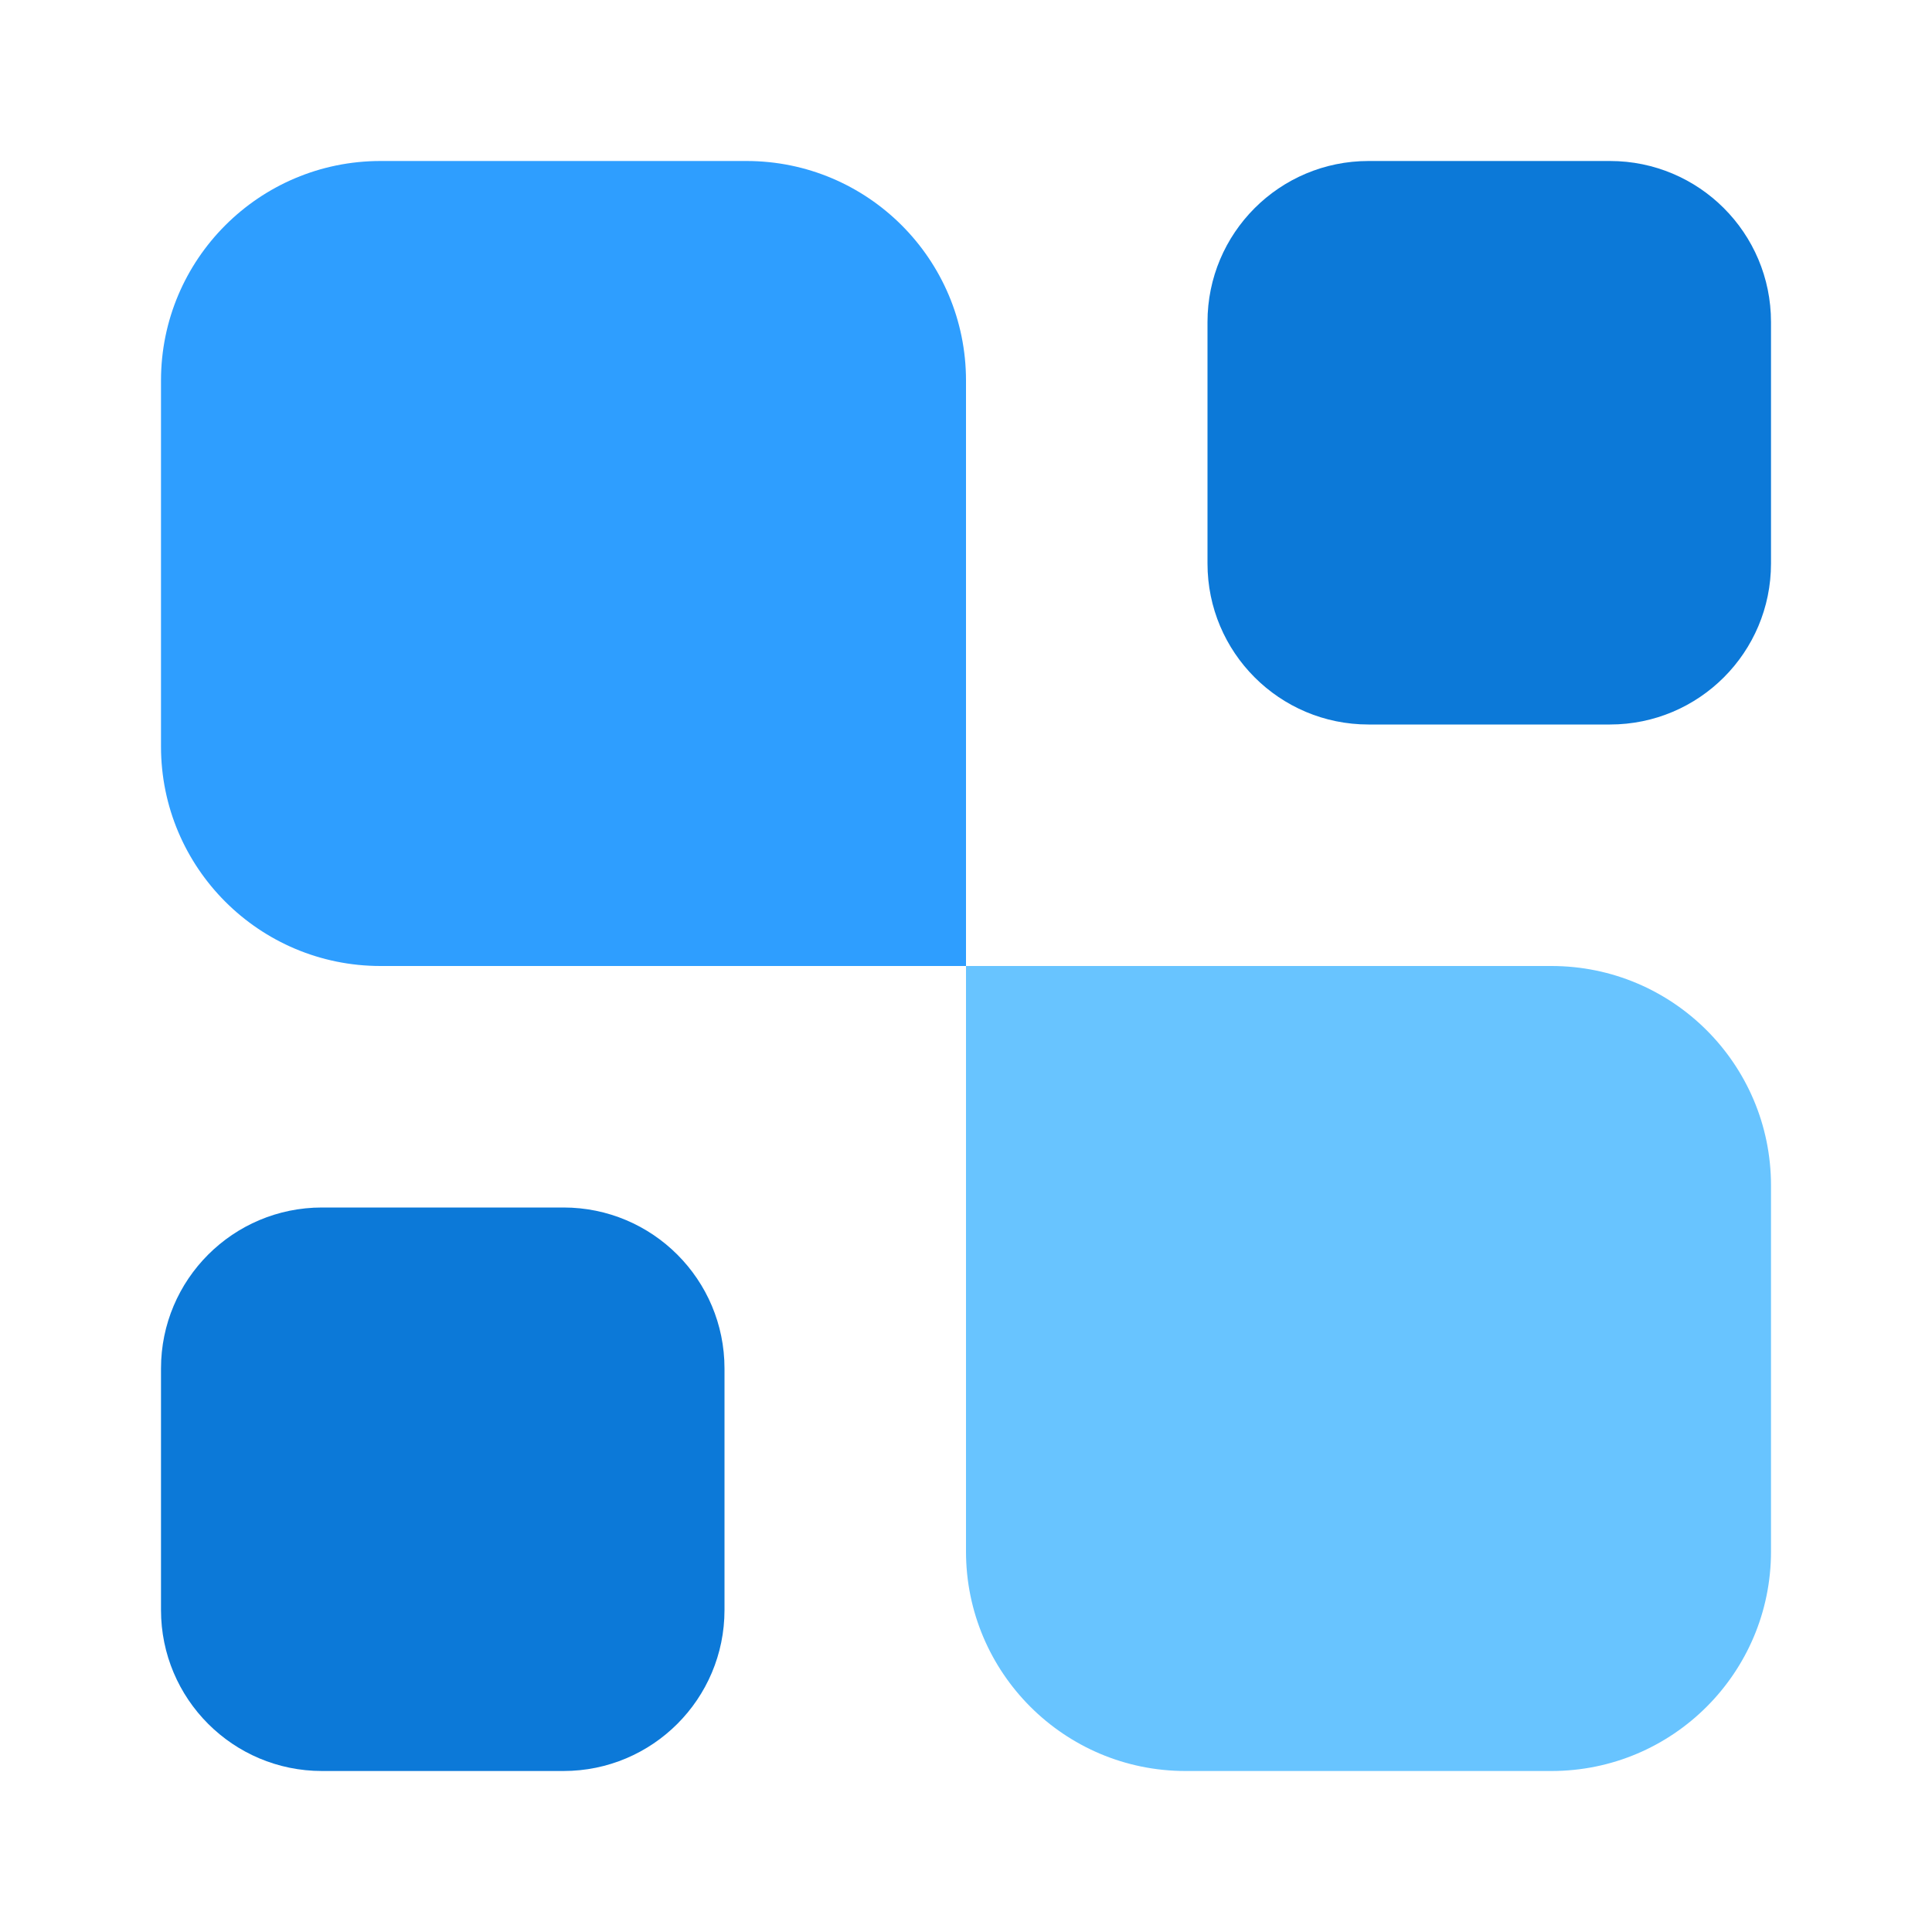
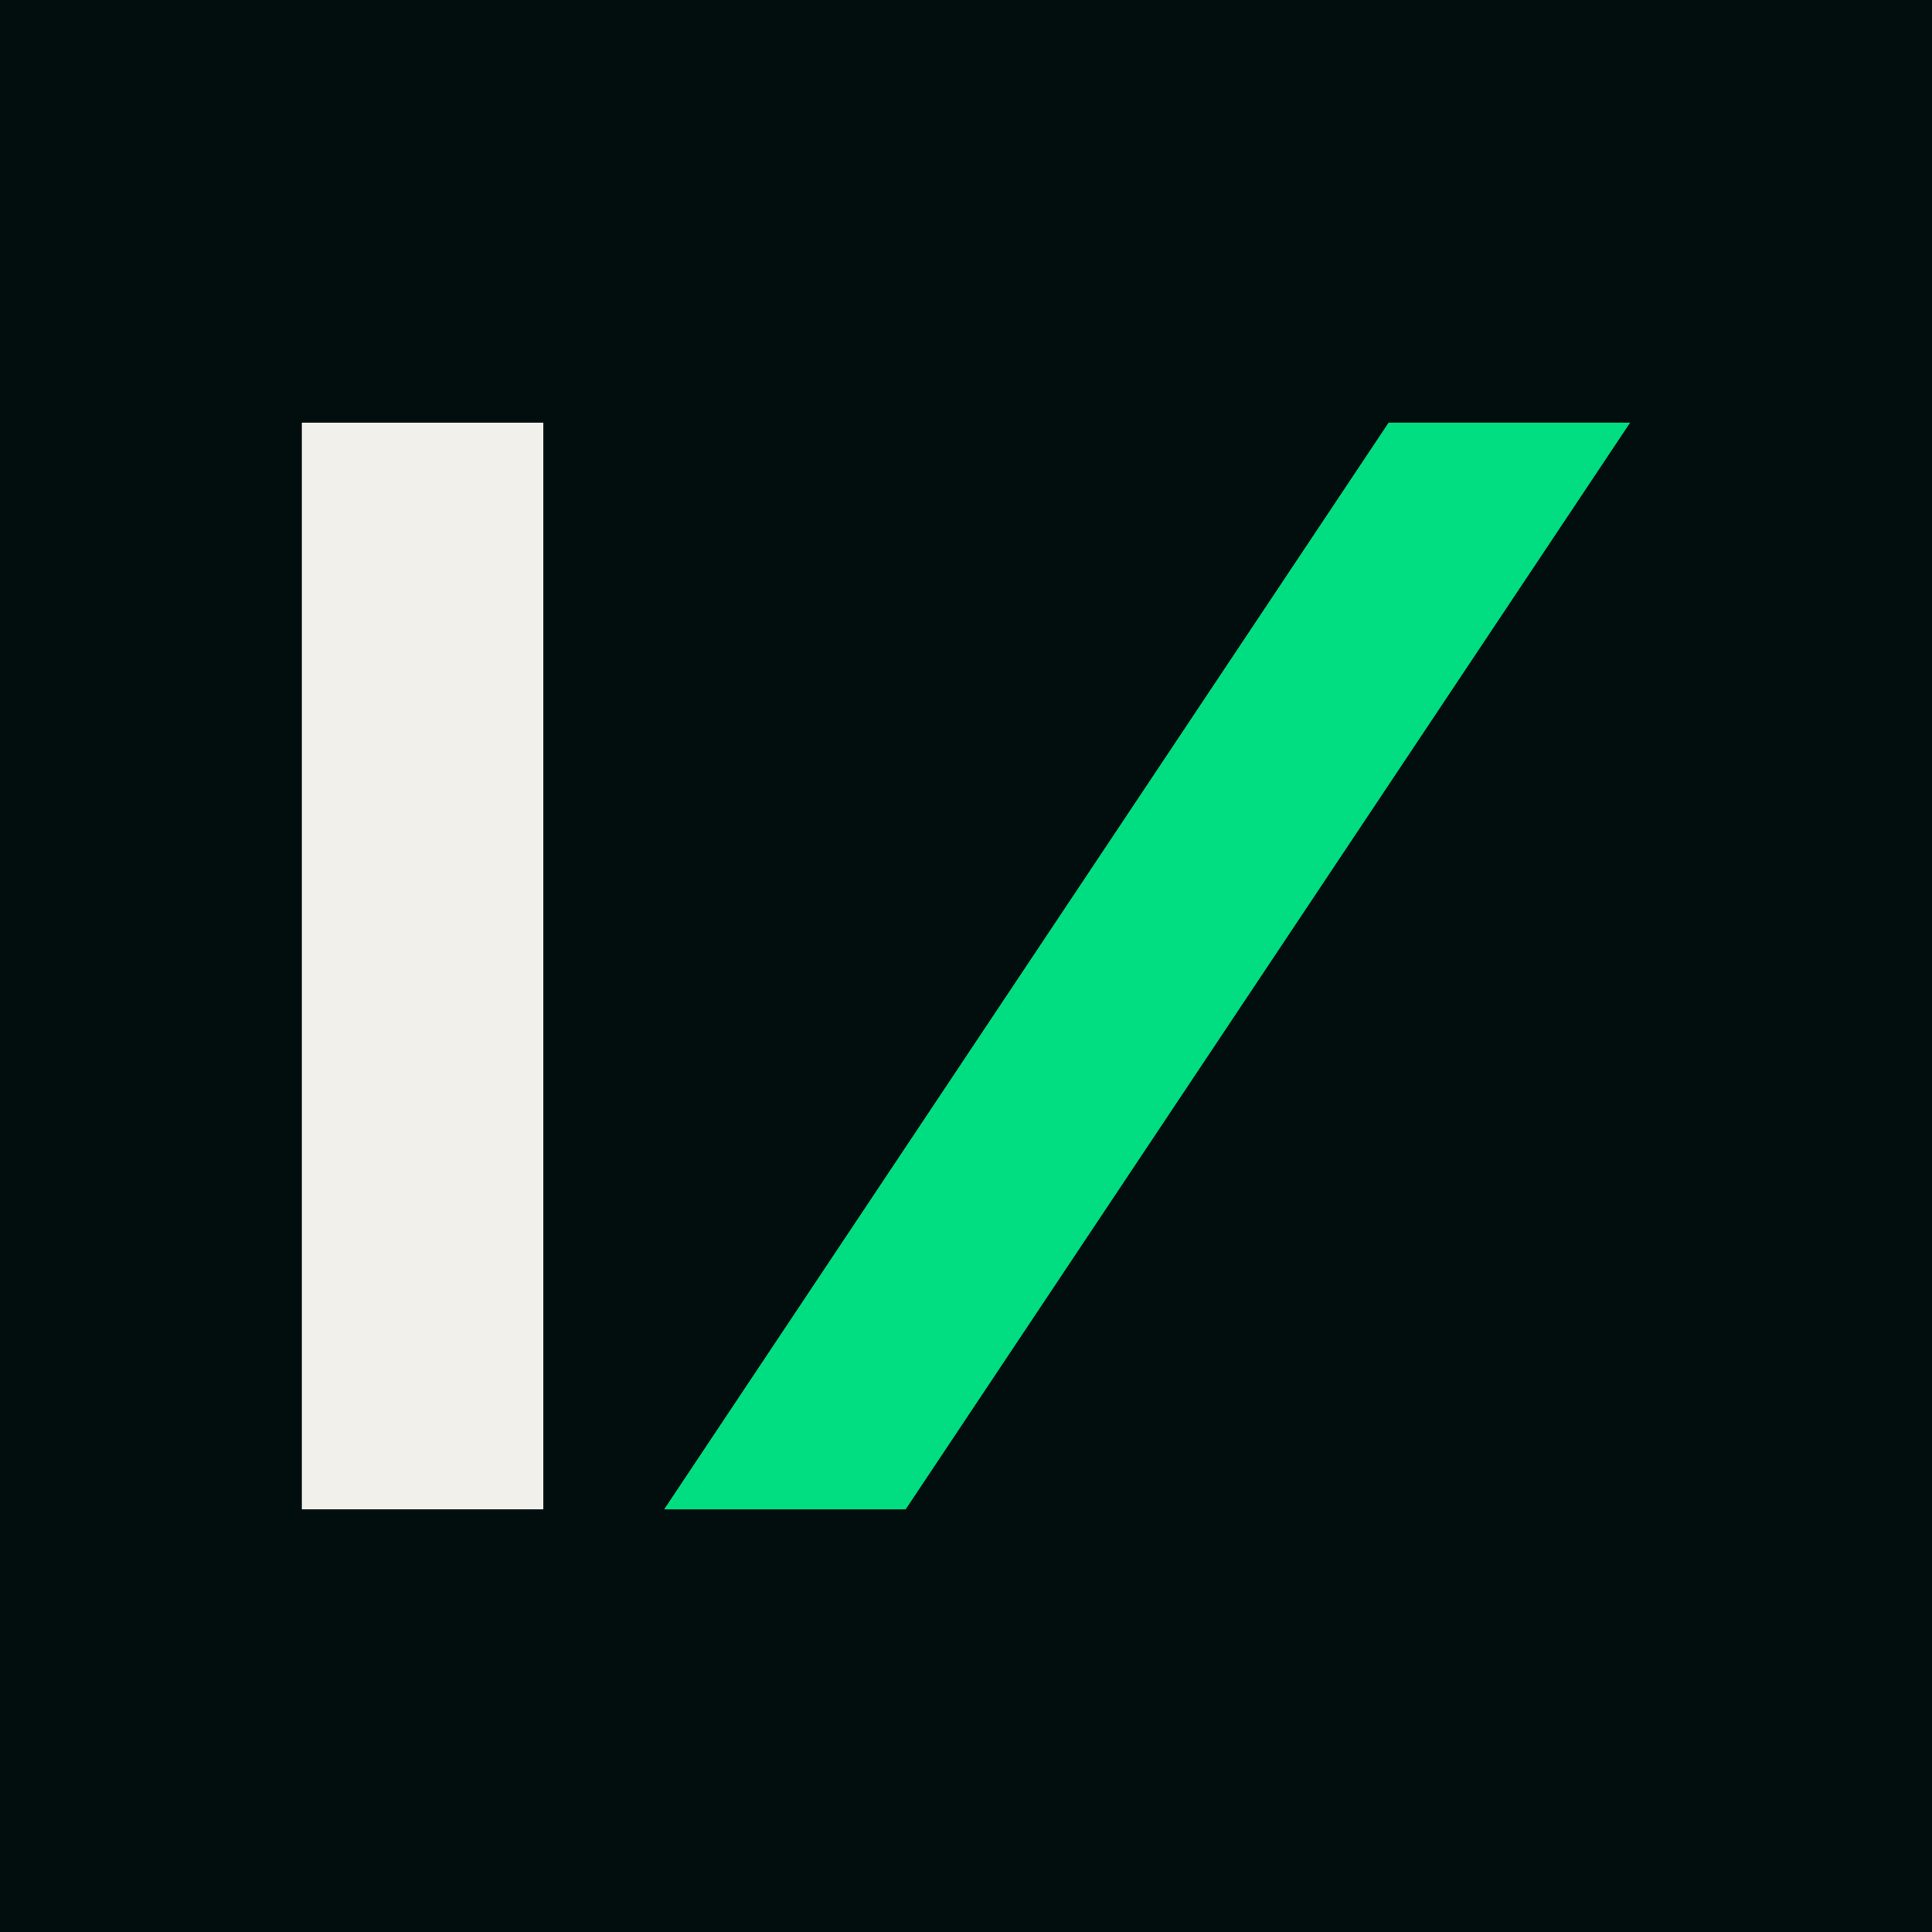
- <svg xmlns="http://www.w3.org/2000/svg" width="24" height="24" viewBox="0 0 24 24" fill="none">
-   <path d="M22 19.273C22 20.779 20.779 22 19.273 22H14.727C13.221 22 12 20.779 12 19.273V12H19.273C20.779 12 22 13.221 22 14.727V19.273Z" fill="#68C4FF" />
-   <path d="M20 2C21.105 2 22 2.895 22 4V7C22 8.105 21.105 9 20 9H17C15.895 9 15 8.105 15 7V4C15 2.895 15.895 2 17 2H20Z" fill="#0C79D8" />
-   <path d="M7 15C8.105 15 9 15.895 9 17V20C9 21.105 8.105 22 7 22H4C2.895 22 2 21.105 2 20V17C2 15.895 2.895 15 4 15H7Z" fill="#0C79D8" />
-   <path d="M12 12H4.727C3.221 12 2 10.779 2 9.273V4.727C2 3.221 3.221 2 4.727 2H9.273C10.779 2 12 3.221 12 4.727V12Z" fill="#2E9EFF" />
+ <svg xmlns="http://www.w3.org/2000/svg" width="32" height="32" viewBox="0 0 32 32">
+   <rect width="32" height="32" fill="#020e0e" />
+   <rect x="5" y="7" width="4" height="18" fill="#f1f0ea" />
+   <path d="M23 7 L27 7 L15 25 L11 25 Z" fill="#01de82" />
</svg>
